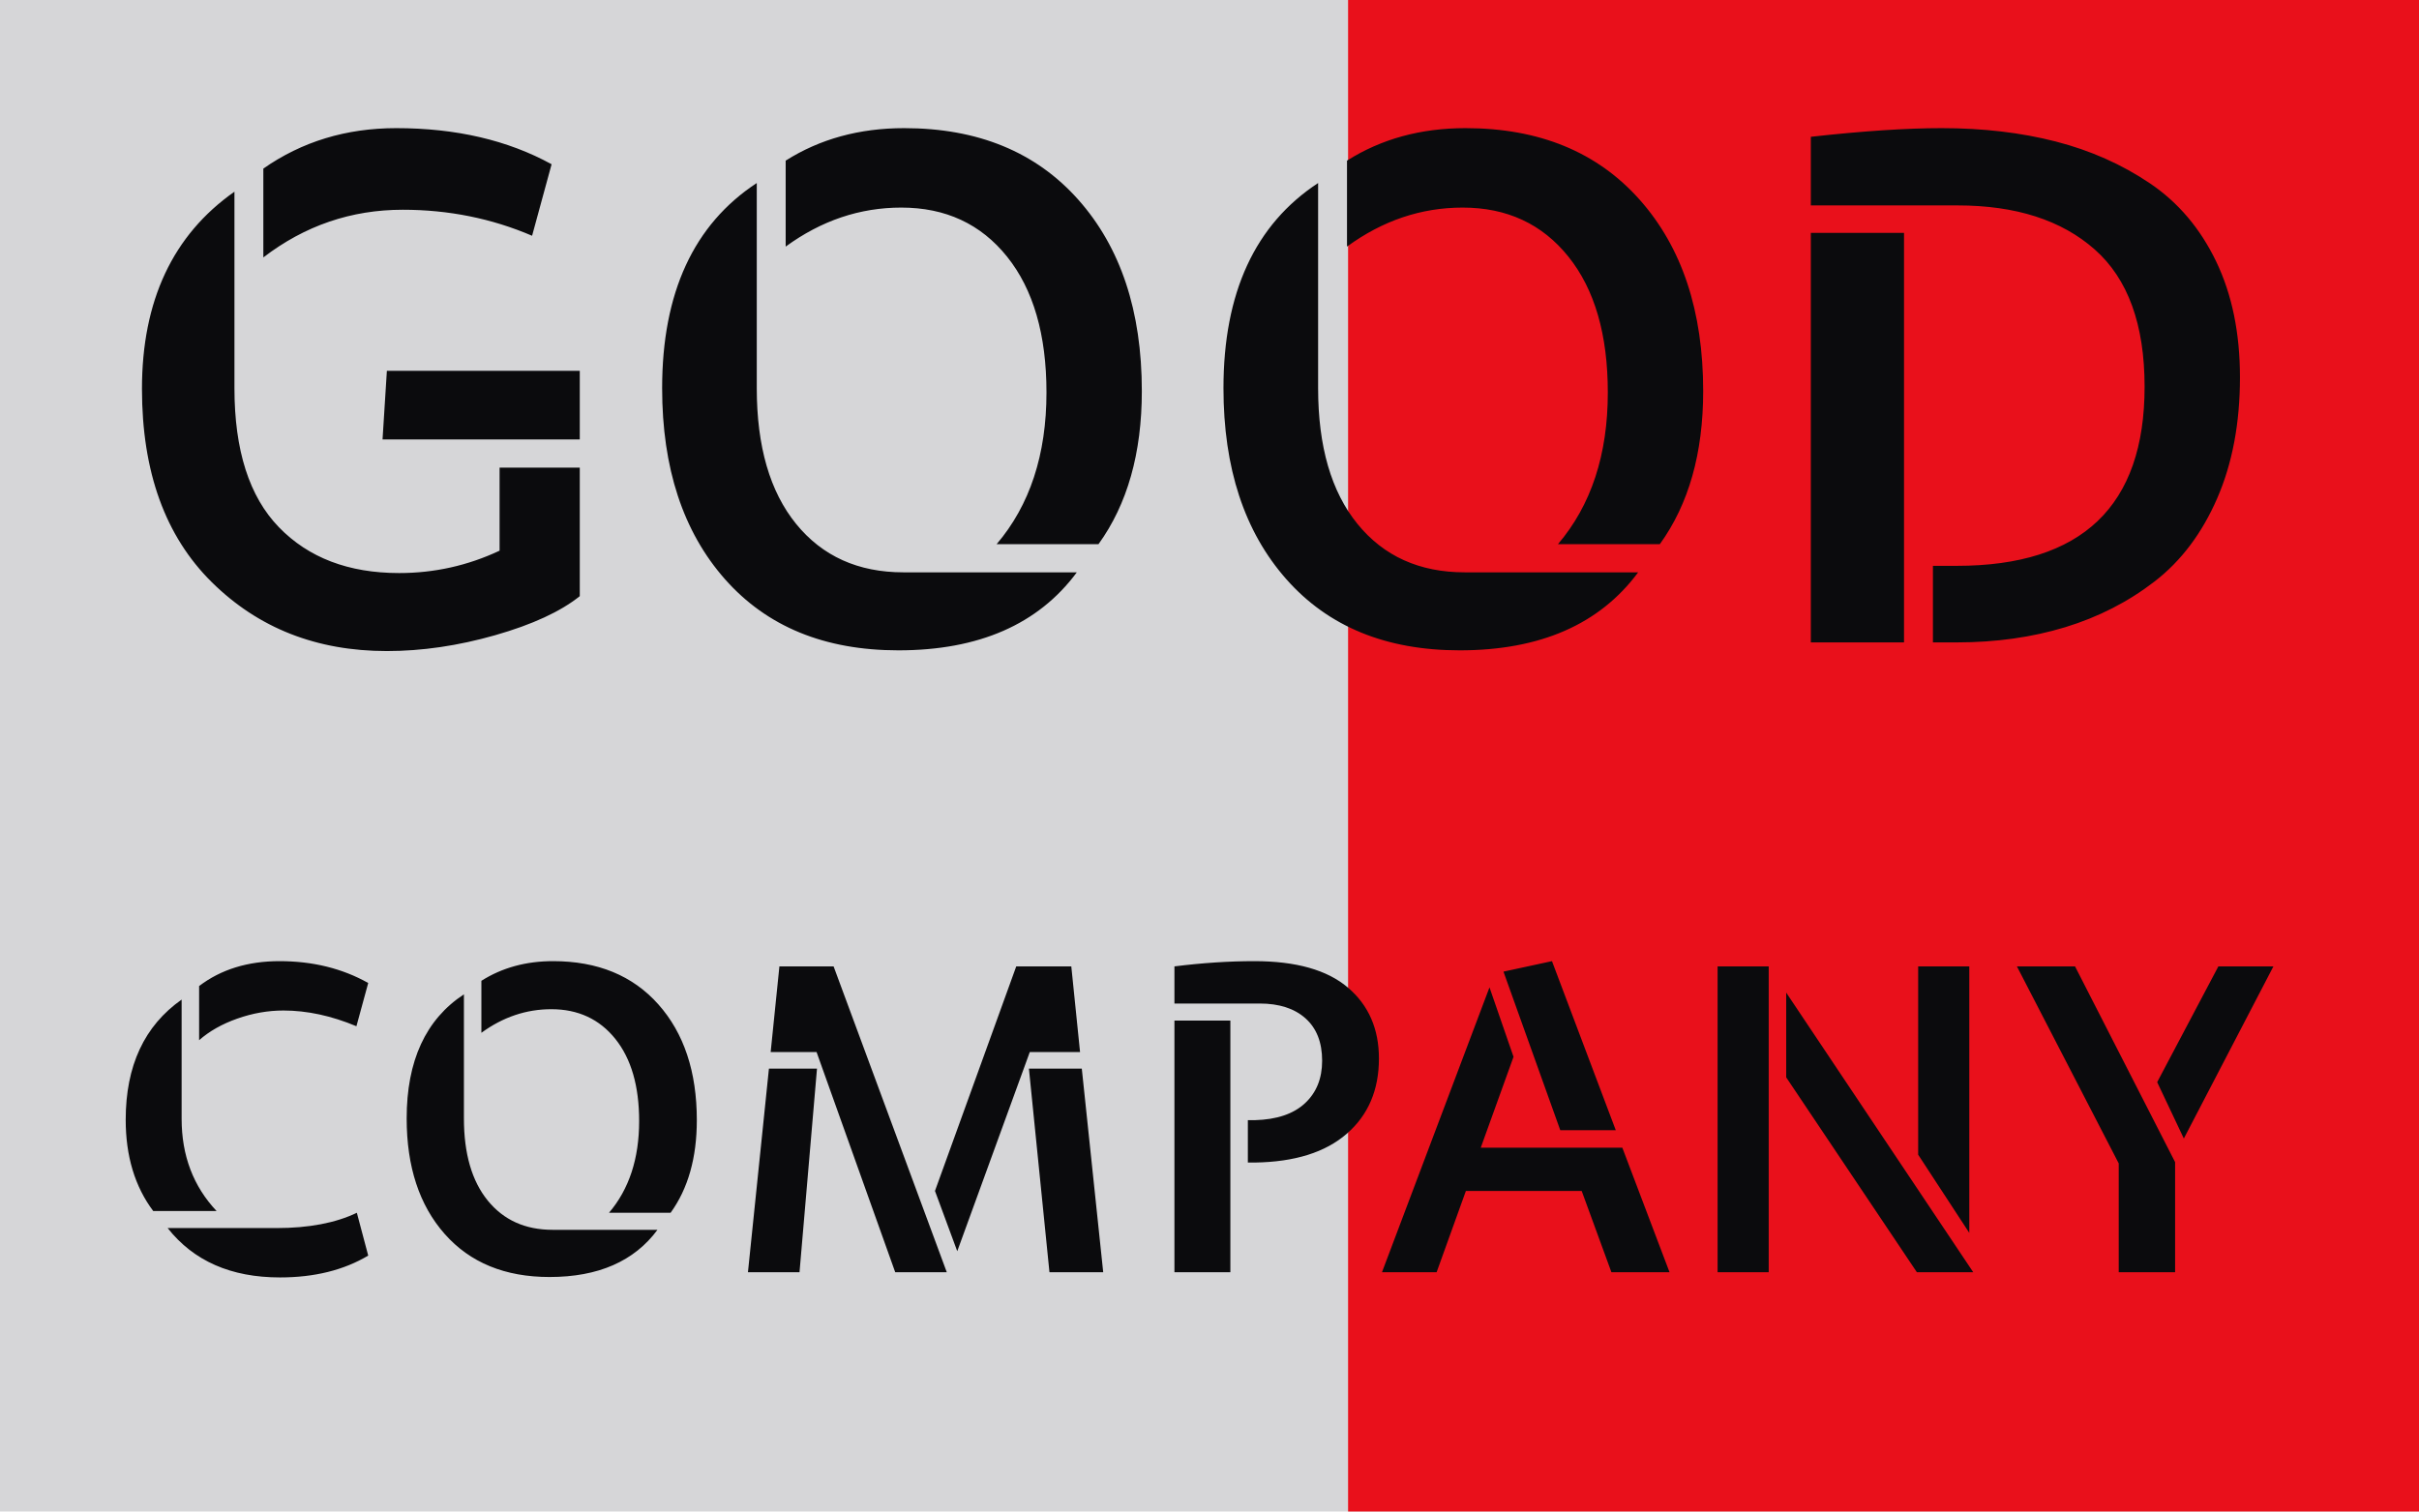
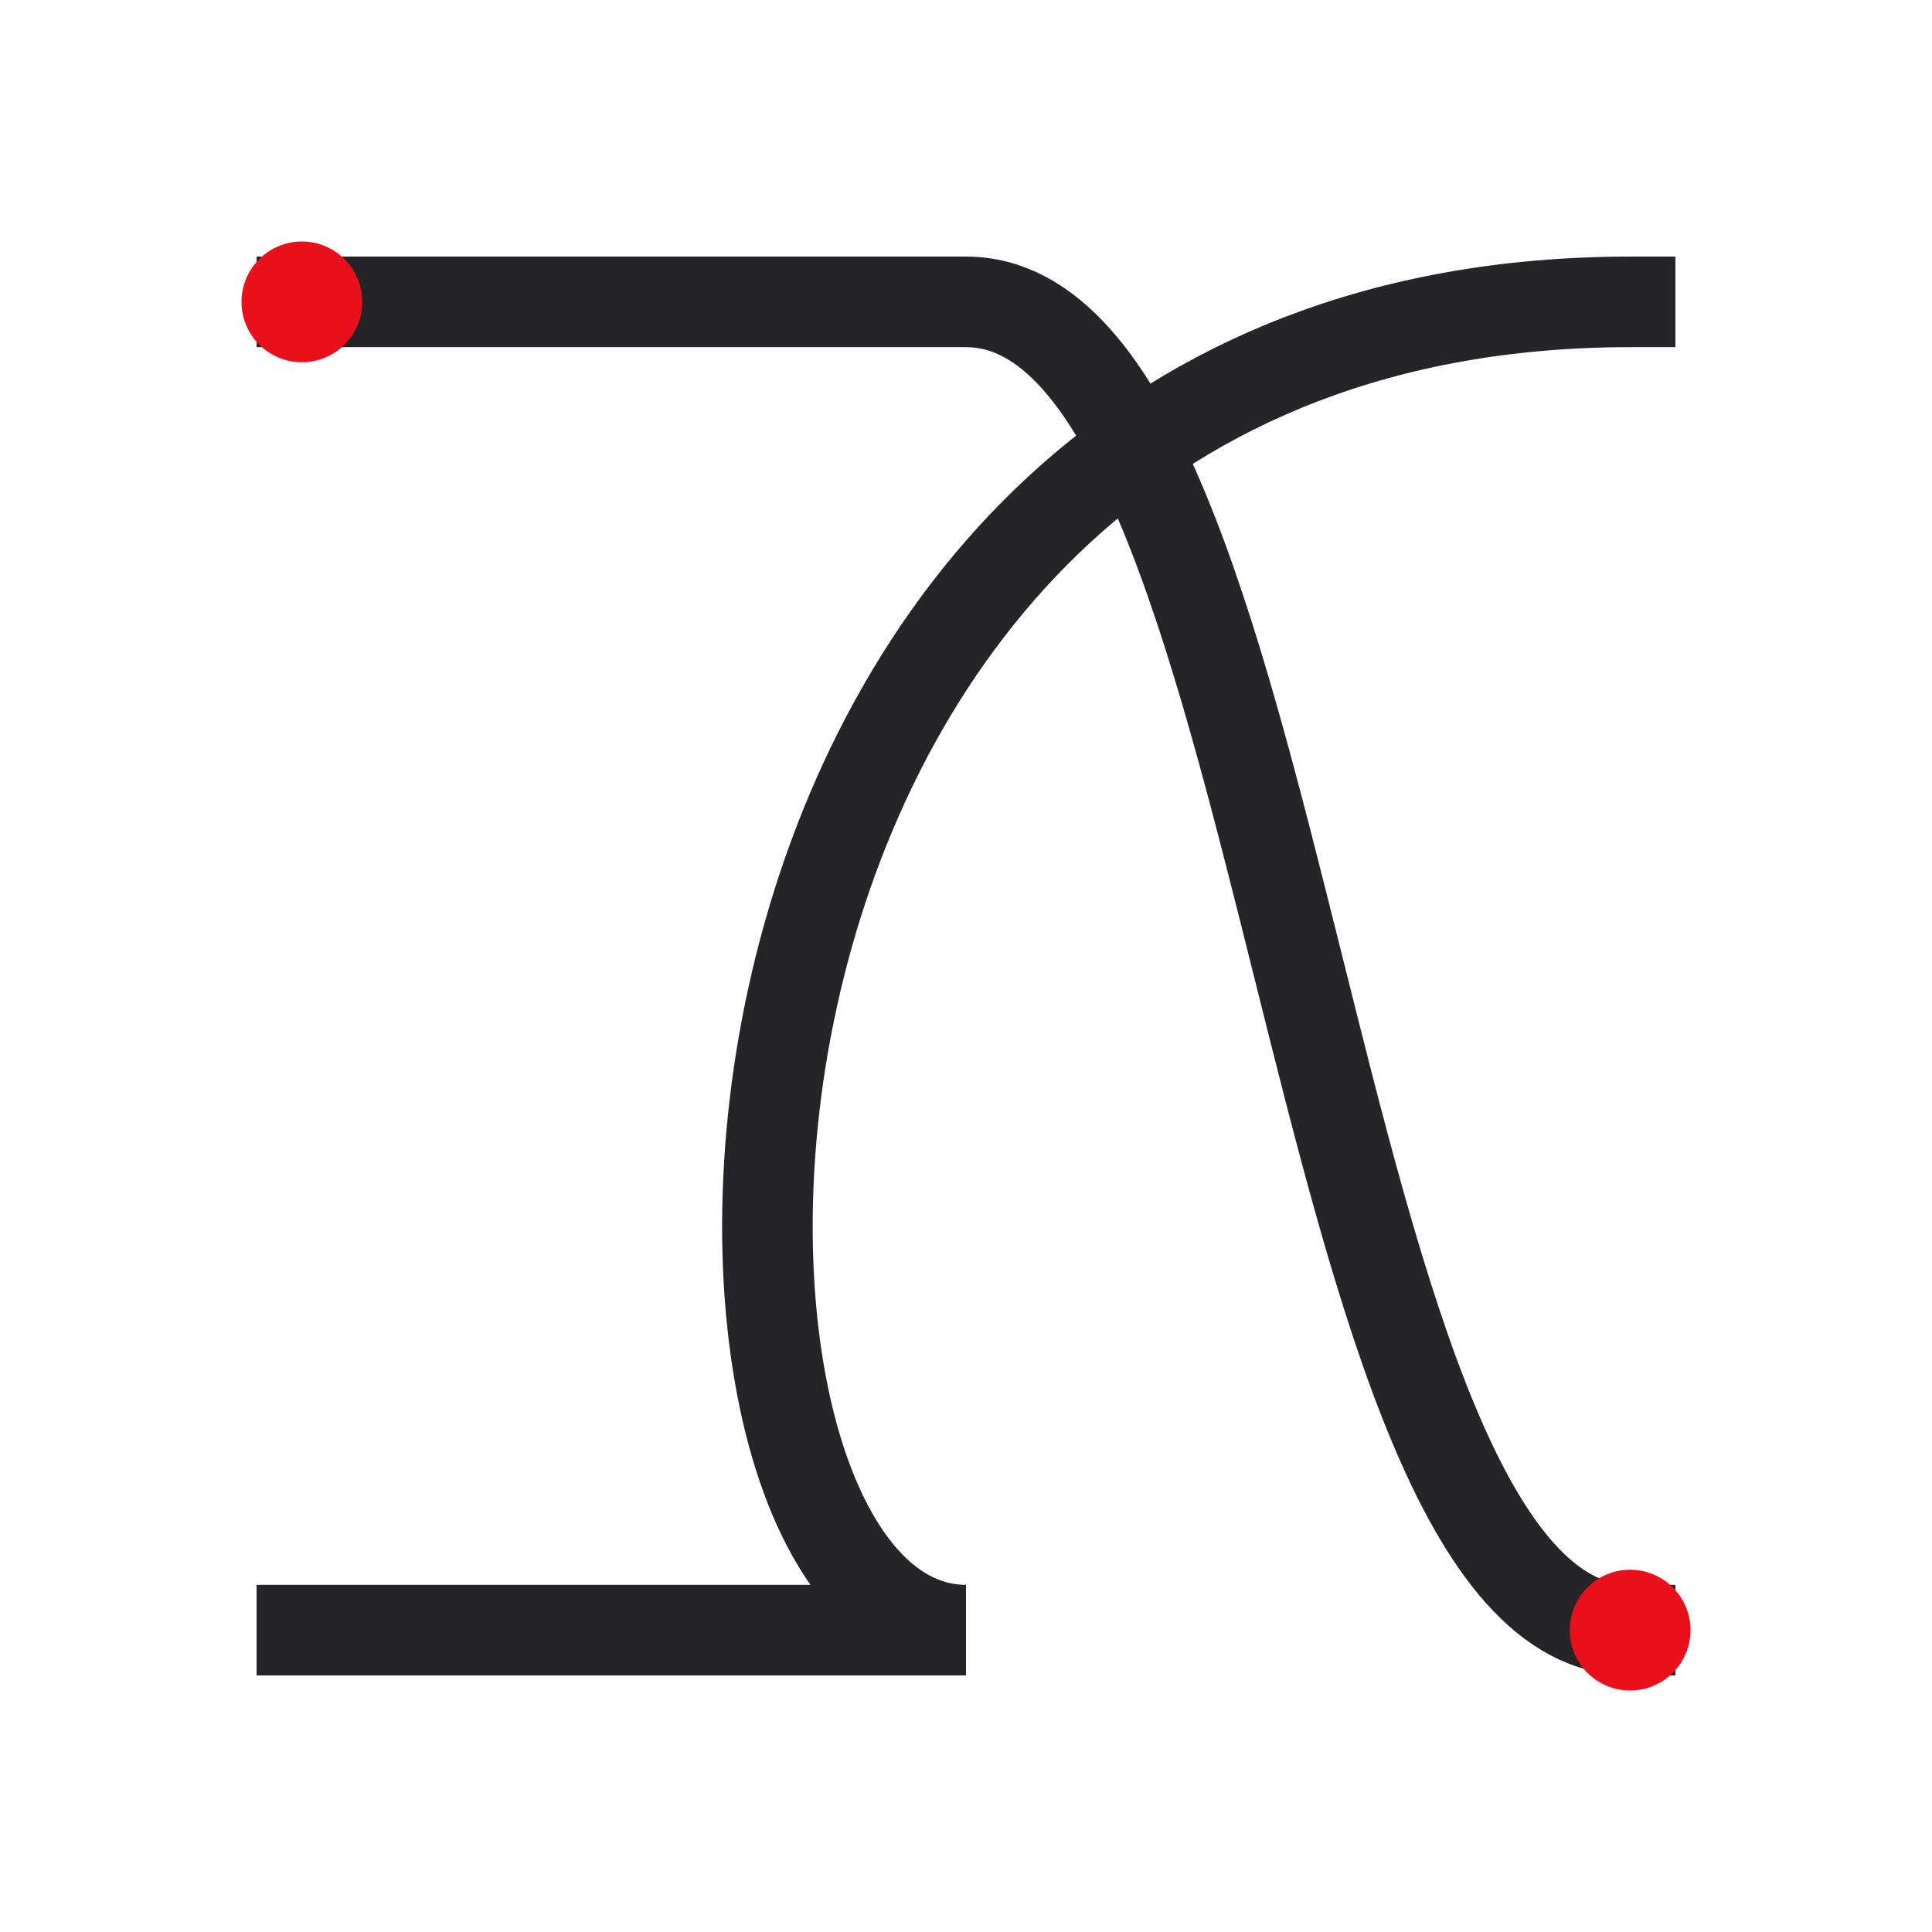
- <svg xmlns="http://www.w3.org/2000/svg" width="1920" height="1200" viewBox="0 0 1920 1200">
-   <rect x="0" y="0" width="1920" height="1200" fill="#d6d6d8" />
-   <rect x="1070" y="0" width="850" height="1200" fill="#e9101b" />
-   <path d="M319.69 166.52L319.69 166.52Q258.33 166.52 209.02 204.37L209.02 204.37L209.02 133.84Q254.89 101.73 314.53 101.73L314.53 101.73Q385.63 101.73 437.81 130.40L437.81 130.40L422.33 187.17Q374.16 166.52 319.69 166.52ZM460.18 371.23L460.18 473.30Q437.24 491.65 393.09 504.27Q348.93 516.88 307.07 516.88L307.07 516.88Q223.35 516.88 168.02 462.12Q112.68 407.36 112.68 308.73L112.68 308.73Q112.68 203.80 186.08 152.19L186.08 152.19L186.08 308.16Q186.08 382.13 221.35 418.54Q256.61 454.95 316.82 454.95L316.82 454.95Q358.68 454.95 396.53 437.18L396.53 437.18L396.53 371.23L460.18 371.23ZM307.07 294.40L460.18 294.40L460.18 348.87L303.63 348.87L307.07 294.40ZM906.29 310.45L906.29 310.45Q906.29 384.42 871.89 432.02L871.89 432.02L791.04 432.02Q830.60 385.57 830.60 311.60L830.60 311.60Q830.60 242.79 799.35 203.80Q768.10 164.80 715.35 164.80L715.35 164.80Q666.03 164.80 623.60 195.77L623.60 195.77L623.60 127.53Q664.31 101.73 717.64 101.73L717.64 101.73Q805.37 101.73 855.83 158.50Q906.29 215.26 906.29 310.45ZM717.07 454.38L854.69 454.38Q808.81 516.31 713.05 516.31L713.05 516.31Q625.32 516.31 575.43 459.83Q525.55 403.34 525.55 308.16L525.55 308.16Q525.55 194.62 600.66 145.31L600.66 145.31L600.66 308.16Q600.66 377.54 631.91 415.96Q663.17 454.38 717.07 454.38L717.07 454.38ZM1351.84 310.45L1351.84 310.45Q1351.84 384.42 1317.43 432.02L1317.43 432.02L1236.58 432.02Q1276.15 385.57 1276.15 311.60L1276.15 311.60Q1276.15 242.79 1244.90 203.80Q1213.65 164.80 1160.89 164.80L1160.89 164.80Q1111.58 164.80 1069.14 195.77L1069.14 195.77L1069.14 127.53Q1109.86 101.73 1163.19 101.73L1163.19 101.73Q1250.92 101.73 1301.38 158.50Q1351.84 215.26 1351.84 310.45ZM1162.61 454.38L1300.23 454.38Q1254.36 516.31 1158.60 516.31L1158.60 516.31Q1070.87 516.31 1020.98 459.83Q971.09 403.34 971.09 308.16L971.09 308.16Q971.09 194.62 1046.21 145.31L1046.21 145.31L1046.21 308.16Q1046.21 377.54 1077.46 415.96Q1108.71 454.38 1162.61 454.38L1162.61 454.38ZM1702.20 307.01L1702.20 307.01Q1702.20 233.04 1662.63 198.06Q1623.07 163.08 1553.68 163.08L1553.68 163.08L1437.28 163.08L1437.28 108.61Q1499.21 101.73 1541.07 101.73L1541.07 101.73Q1590.38 101.73 1631.67 112.34Q1672.95 122.94 1706.50 145.59Q1740.04 168.24 1758.97 207.52Q1777.89 246.80 1777.89 299.56L1777.89 299.56Q1777.89 354.03 1759.83 395.60Q1741.76 437.18 1710.23 461.55Q1678.69 485.92 1639.12 497.96Q1599.56 510 1553.11 510L1553.11 510L1534.19 510L1534.19 449.22L1553.11 449.22Q1702.20 449.22 1702.20 307.01ZM1511.25 510L1437.28 510L1437.28 184.87L1511.25 184.87L1511.25 510Z" fill="#0b0b0d" />
-   <path d="M224.98 802.25L224.98 802.25Q206.59 802.25 188.39 808.66Q170.18 815.08 158.04 825.83L158.04 825.83L158.04 782.82Q184.05 763.06 221.85 763.06L221.85 763.06Q261.39 763.06 292.26 780.40L292.26 780.40L282.90 814.73Q253.07 802.25 224.98 802.25ZM144.16 793.58L144.16 793.58L144.16 888.26Q144.16 931.96 171.91 961.44L171.91 961.44L121.62 961.44Q99.77 932.31 99.77 888.96L99.77 888.96Q99.77 824.79 144.16 793.58ZM222.20 1014.16L222.20 1014.16Q163.93 1014.16 133.07 974.97L133.07 974.97L219.43 974.97Q257.93 974.97 283.24 962.83L283.24 962.83L292.26 996.82Q263.13 1014.16 222.20 1014.16ZM553.08 889.30L553.08 889.30Q553.08 934.04 532.27 962.83L532.27 962.83L483.37 962.83Q507.30 934.74 507.30 890.00L507.30 890.00Q507.30 848.38 488.40 824.79Q469.49 801.21 437.58 801.21L437.58 801.21Q407.76 801.21 382.09 819.94L382.09 819.94L382.09 778.66Q406.72 763.06 438.97 763.06L438.97 763.06Q492.04 763.06 522.56 797.39Q553.08 831.73 553.08 889.30ZM438.62 976.36L521.86 976.36Q494.12 1013.82 436.20 1013.82L436.20 1013.82Q383.13 1013.82 352.96 979.65Q322.78 945.49 322.78 887.91L322.78 887.91Q322.78 819.24 368.22 789.41L368.22 789.41L368.22 887.91Q368.22 929.88 387.12 953.12Q406.02 976.36 438.62 976.36L438.62 976.36ZM806.61 767.22L850.31 767.22L857.25 835.20L817.37 835.20L759.79 993.35L742.10 945.49L806.61 767.22ZM618.63 767.22L661.64 767.22L751.47 1010L710.54 1010L648.11 835.20L611.69 835.20L618.63 767.22ZM875.63 1010L832.97 1010L816.67 848.38L858.64 848.38L875.63 1010ZM634.59 1010L593.66 1010L610.31 848.38L648.46 848.38L634.59 1010ZM1049.40 842.13L1049.40 842.13Q1049.40 820.28 1036.22 808.49Q1023.04 796.70 999.80 796.70L999.80 796.70L932.17 796.70L932.17 767.22Q965.46 763.06 995.64 763.06L995.64 763.06Q1045.23 763.06 1069.86 784.04Q1094.48 805.02 1094.48 840.40L1094.48 840.40Q1094.48 877.86 1068.99 900.05Q1043.50 922.25 995.98 922.95L995.98 922.95L990.44 922.95L990.44 889.30L995.98 889.30Q1022.00 888.61 1035.70 875.95Q1049.40 863.29 1049.40 842.13ZM976.56 1010L932.17 1010L932.17 810.22L976.56 810.22L976.56 1010ZM1193.33 771.38L1231.83 763.06L1282.47 897.28L1238.42 897.28L1193.33 771.38ZM1325.13 1010L1279.00 1010L1255.41 945.49L1163.50 945.49L1140.27 1010L1096.91 1010L1182.23 783.87L1201.31 839.01L1175.30 911.15L1287.67 911.15L1325.13 1010ZM1522.48 767.22L1563.06 767.22L1563.06 978.79L1522.48 916.70L1522.48 767.22ZM1363.28 1010L1363.28 767.22L1403.86 767.22L1403.86 1010L1363.28 1010ZM1566.18 1010L1521.44 1010L1417.73 855.31L1417.73 788.03L1566.18 1010ZM1760.75 767.22L1804.45 767.22L1733.35 903.87L1712.19 859.13L1760.75 767.22ZM1600.86 767.22L1646.99 767.22L1726.41 922.60L1726.41 1010L1681.67 1010L1681.67 923.64L1600.86 767.22Z" fill="#0b0b0d" />
+ <svg xmlns="http://www.w3.org/2000/svg" width="1024" height="1024" viewBox="0 0 512 512">
+   <g fill="none" stroke="#242429" stroke-width="24" stroke-linecap="square" stroke-linejoin="miter">
+     <path d="M80 80H256C344 80 344 432 432 432M80 432H256C168 432 168 80 432 80" />
+     <circle cx="80" cy="80" r="16" fill="#e9101b" stroke="none" />
+     <circle cx="432" cy="432" r="16" fill="#e9101b" stroke="none" />
+   </g>
</svg>
